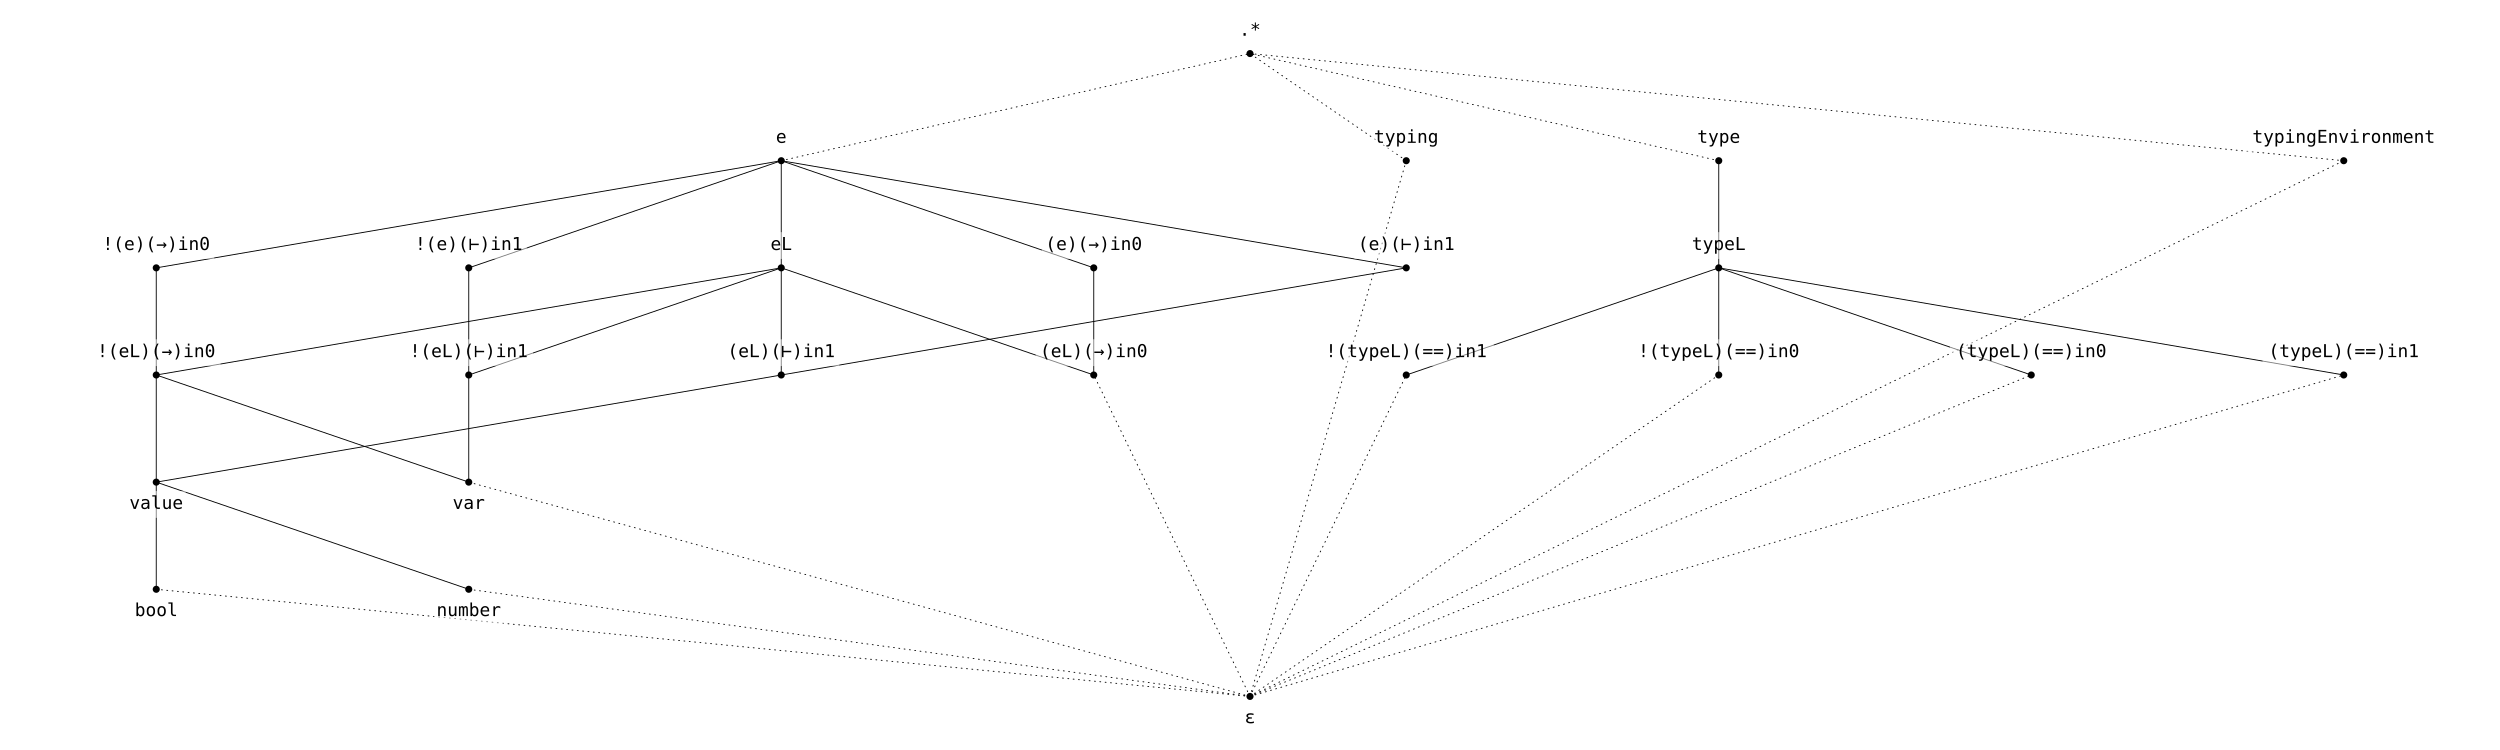
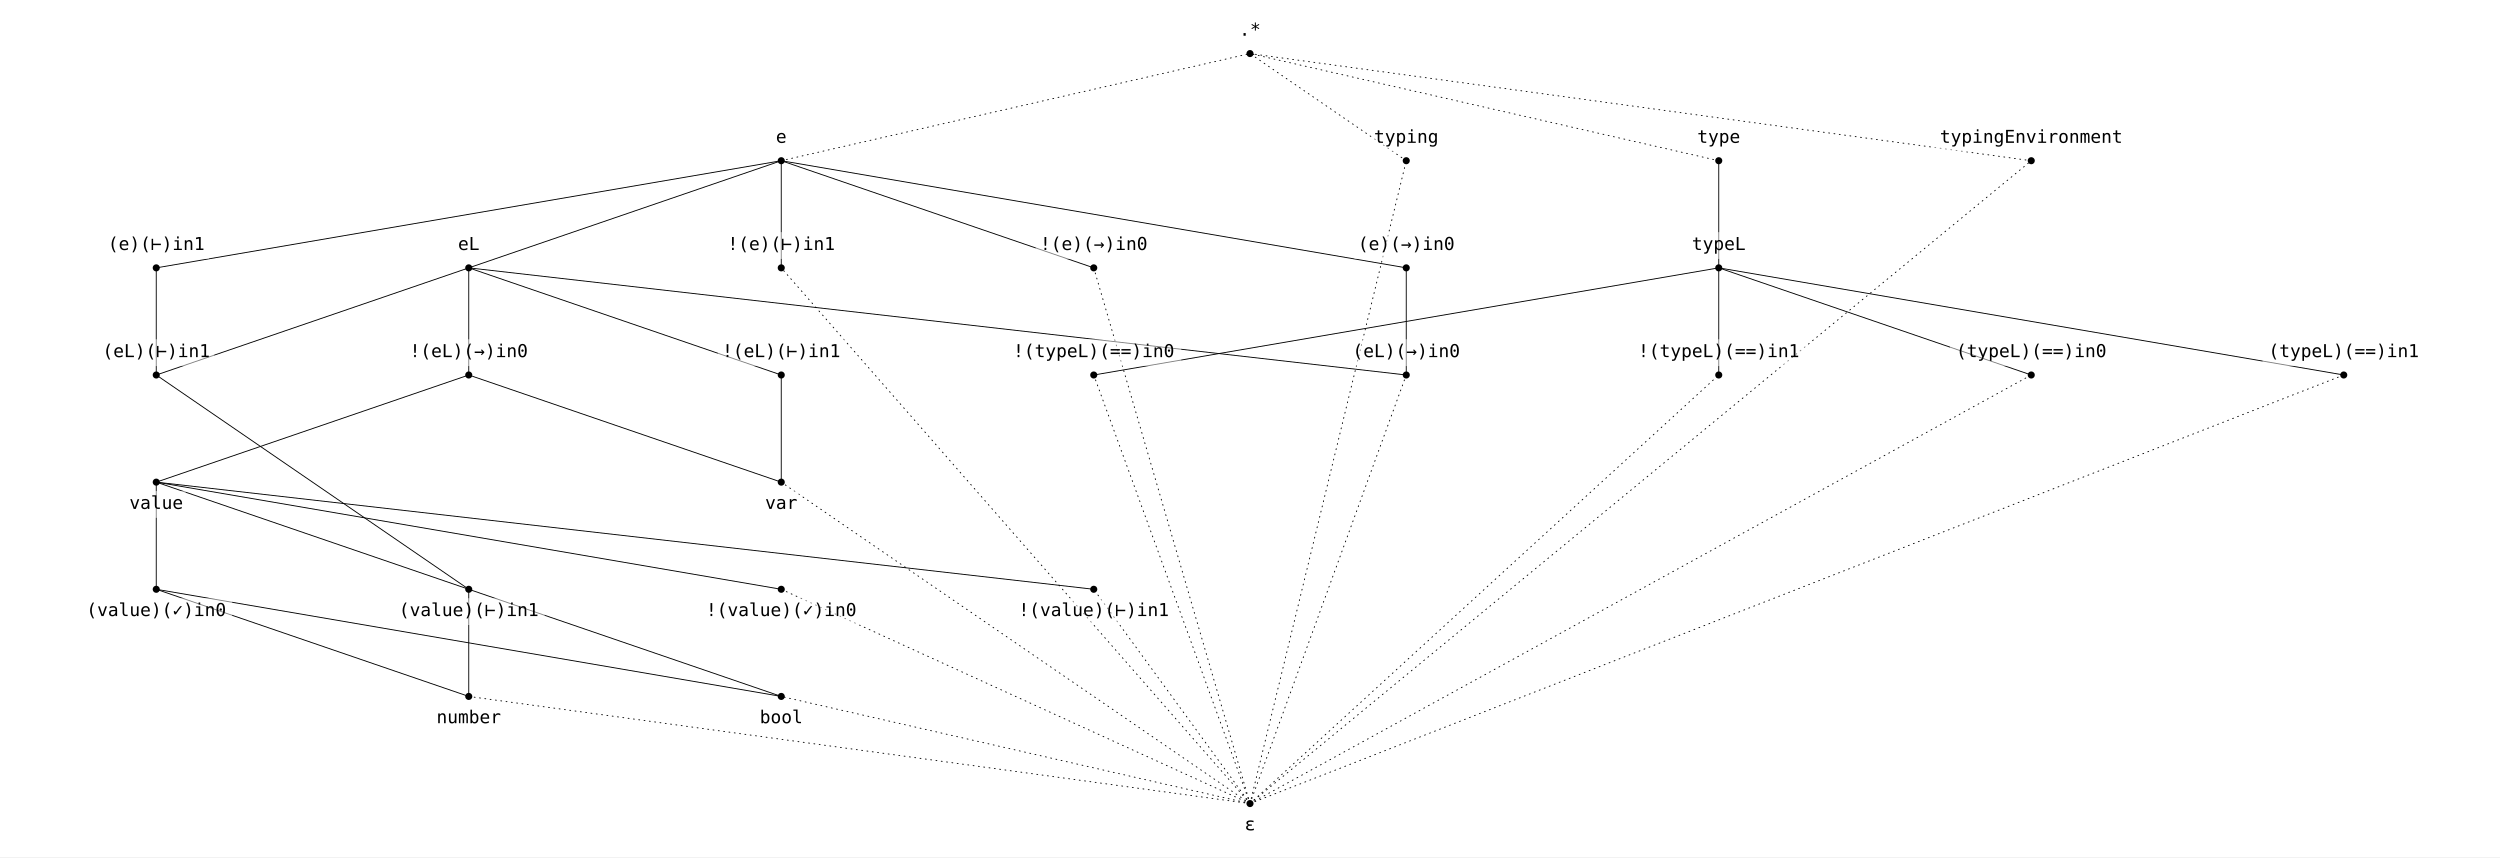
- <svg xmlns="http://www.w3.org/2000/svg" version="1.1" width="2800" height="840" viewBox="0 0 2800 840">
-   <rect width="2800" height="840" fill="#ffffff" />
+ <svg xmlns="http://www.w3.org/2000/svg" version="1.1" width="2800" height="960" viewBox="0 0 2800 960">
+   <rect width="2800" height="960" fill="#ffffff" />
+   <path d="M 1225 300 , 875 180" stroke="#000000" stroke-width="1" stroke-linecap="round" />
+   <path d="M 875 300 , 875 180" stroke="#000000" stroke-width="1" stroke-linecap="round" />
+   <path d="M 525 420 , 525 300" stroke="#000000" stroke-width="1" stroke-linecap="round" />
+   <path d="M 875 420 , 525 300" stroke="#000000" stroke-width="1" stroke-linecap="round" />
+   <path d="M 1225 420 , 1925 300" stroke="#000000" stroke-width="1" stroke-linecap="round" />
+   <path d="M 1925 420 , 1925 300" stroke="#000000" stroke-width="1" stroke-linecap="round" />
+   <path d="M 1225 660 , 175 540" stroke="#000000" stroke-width="1" stroke-linecap="round" />
+   <path d="M 875 660 , 175 540" stroke="#000000" stroke-width="1" stroke-linecap="round" />
+   <path d="M 1575 300 , 875 180" stroke="#000000" stroke-width="1" stroke-linecap="round" />
  <path d="M 175 300 , 875 180" stroke="#000000" stroke-width="1" stroke-linecap="round" />
-   <path d="M 525 300 , 875 180" stroke="#000000" stroke-width="1" stroke-linecap="round" />
+   <path d="M 1575 420 , 1575 300" stroke="#000000" stroke-width="1" stroke-linecap="round" />
+   <path d="M 1575 420 , 525 300" stroke="#000000" stroke-width="1" stroke-linecap="round" />
  <path d="M 175 420 , 175 300" stroke="#000000" stroke-width="1" stroke-linecap="round" />
-   <path d="M 175 420 , 875 300" stroke="#000000" stroke-width="1" stroke-linecap="round" />
-   <path d="M 525 420 , 525 300" stroke="#000000" stroke-width="1" stroke-linecap="round" />
-   <path d="M 525 420 , 875 300" stroke="#000000" stroke-width="1" stroke-linecap="round" />
-   <path d="M 1925 420 , 1925 300" stroke="#000000" stroke-width="1" stroke-linecap="round" />
-   <path d="M 1575 420 , 1925 300" stroke="#000000" stroke-width="1" stroke-linecap="round" />
-   <path d="M 1225 300 , 875 180" stroke="#000000" stroke-width="1" stroke-linecap="round" />
-   <path d="M 1575 300 , 875 180" stroke="#000000" stroke-width="1" stroke-linecap="round" />
-   <path d="M 1225 420 , 1225 300" stroke="#000000" stroke-width="1" stroke-linecap="round" />
-   <path d="M 1225 420 , 875 300" stroke="#000000" stroke-width="1" stroke-linecap="round" />
-   <path d="M 875 420 , 1575 300" stroke="#000000" stroke-width="1" stroke-linecap="round" />
-   <path d="M 875 420 , 875 300" stroke="#000000" stroke-width="1" stroke-linecap="round" />
+   <path d="M 175 420 , 525 300" stroke="#000000" stroke-width="1" stroke-linecap="round" />
  <path d="M 2275 420 , 1925 300" stroke="#000000" stroke-width="1" stroke-linecap="round" />
  <path d="M 2625 420 , 1925 300" stroke="#000000" stroke-width="1" stroke-linecap="round" />
+   <path d="M 525 660 , 175 420" stroke="#000000" stroke-width="1" stroke-linecap="round" />
+   <path d="M 525 660 , 175 540" stroke="#000000" stroke-width="1" stroke-linecap="round" />
  <path d="M 175 660 , 175 540" stroke="#000000" stroke-width="1" stroke-linecap="round" />
-   <path d="M 875 300 , 875 180" stroke="#000000" stroke-width="1" stroke-linecap="round" />
-   <path d="M 525 660 , 175 540" stroke="#000000" stroke-width="1" stroke-linecap="round" />
+   <path d="M 875 780 , 525 660" stroke="#000000" stroke-width="1" stroke-linecap="round" />
+   <path d="M 875 780 , 175 660" stroke="#000000" stroke-width="1" stroke-linecap="round" />
+   <path d="M 525 300 , 875 180" stroke="#000000" stroke-width="1" stroke-linecap="round" />
+   <path d="M 525 780 , 525 660" stroke="#000000" stroke-width="1" stroke-linecap="round" />
+   <path d="M 525 780 , 175 660" stroke="#000000" stroke-width="1" stroke-linecap="round" />
  <path d="M 1925 300 , 1925 180" stroke="#000000" stroke-width="1" stroke-linecap="round" />
-   <path d="M 175 540 , 175 420" stroke="#000000" stroke-width="1" stroke-linecap="round" />
-   <path d="M 175 540 , 875 420" stroke="#000000" stroke-width="1" stroke-linecap="round" />
-   <path d="M 525 540 , 175 420" stroke="#000000" stroke-width="1" stroke-linecap="round" />
-   <path d="M 525 540 , 525 420" stroke="#000000" stroke-width="1" stroke-linecap="round" />
+   <path d="M 175 540 , 525 420" stroke="#000000" stroke-width="1" stroke-linecap="round" />
+   <path d="M 875 540 , 525 420" stroke="#000000" stroke-width="1" stroke-linecap="round" />
+   <path d="M 875 540 , 875 420" stroke="#000000" stroke-width="1" stroke-linecap="round" />
  <path d="M 875 180 , 1400 60" stroke="#000000" stroke-width="1" stroke-linecap="round" stroke-dasharray="1 , 5" />
  <path d="M 1925 180 , 1400 60" stroke="#000000" stroke-width="1" stroke-linecap="round" stroke-dasharray="1 , 5" />
  <path d="M 1575 180 , 1400 60" stroke="#000000" stroke-width="1" stroke-linecap="round" stroke-dasharray="1 , 5" />
-   <path d="M 2625 180 , 1400 60" stroke="#000000" stroke-width="1" stroke-linecap="round" stroke-dasharray="1 , 5" />
-   <path d="M 1400 780 , 1925 420" stroke="#000000" stroke-width="1" stroke-linecap="round" stroke-dasharray="1 , 5" />
-   <path d="M 1400 780 , 1575 420" stroke="#000000" stroke-width="1" stroke-linecap="round" stroke-dasharray="1 , 5" />
-   <path d="M 1400 780 , 1225 420" stroke="#000000" stroke-width="1" stroke-linecap="round" stroke-dasharray="1 , 5" />
-   <path d="M 1400 780 , 2275 420" stroke="#000000" stroke-width="1" stroke-linecap="round" stroke-dasharray="1 , 5" />
-   <path d="M 1400 780 , 2625 420" stroke="#000000" stroke-width="1" stroke-linecap="round" stroke-dasharray="1 , 5" />
-   <path d="M 1400 780 , 175 660" stroke="#000000" stroke-width="1" stroke-linecap="round" stroke-dasharray="1 , 5" />
-   <path d="M 1400 780 , 525 660" stroke="#000000" stroke-width="1" stroke-linecap="round" stroke-dasharray="1 , 5" />
-   <path d="M 1400 780 , 1575 180" stroke="#000000" stroke-width="1" stroke-linecap="round" stroke-dasharray="1 , 5" />
-   <path d="M 1400 780 , 2625 180" stroke="#000000" stroke-width="1" stroke-linecap="round" stroke-dasharray="1 , 5" />
-   <path d="M 1400 780 , 525 540" stroke="#000000" stroke-width="1" stroke-linecap="round" stroke-dasharray="1 , 5" />
-   <rect x="1394" y="790" width="13" height="30" fill="#ffffff" fill-opacity="0.5" />
-   <text x="1400" y="810" font-size="20" text-anchor="middle" font-family="mono" fill="#000000">ɛ</text>
-   <circle r="4" cx="1400" cy="780" fill="#000000" />
-   <rect x="149" y="670" width="52" height="30" fill="#ffffff" fill-opacity="0.5" />
-   <text x="175" y="690" font-size="20" text-anchor="middle" font-family="mono" fill="#000000">bool</text>
+   <path d="M 2275 180 , 1400 60" stroke="#000000" stroke-width="1" stroke-linecap="round" stroke-dasharray="1 , 5" />
+   <path d="M 1400 900 , 1225 300" stroke="#000000" stroke-width="1" stroke-linecap="round" stroke-dasharray="1 , 5" />
+   <path d="M 1400 900 , 875 300" stroke="#000000" stroke-width="1" stroke-linecap="round" stroke-dasharray="1 , 5" />
+   <path d="M 1400 900 , 1225 420" stroke="#000000" stroke-width="1" stroke-linecap="round" stroke-dasharray="1 , 5" />
+   <path d="M 1400 900 , 1925 420" stroke="#000000" stroke-width="1" stroke-linecap="round" stroke-dasharray="1 , 5" />
+   <path d="M 1400 900 , 1225 660" stroke="#000000" stroke-width="1" stroke-linecap="round" stroke-dasharray="1 , 5" />
+   <path d="M 1400 900 , 875 660" stroke="#000000" stroke-width="1" stroke-linecap="round" stroke-dasharray="1 , 5" />
+   <path d="M 1400 900 , 1575 420" stroke="#000000" stroke-width="1" stroke-linecap="round" stroke-dasharray="1 , 5" />
+   <path d="M 1400 900 , 2275 420" stroke="#000000" stroke-width="1" stroke-linecap="round" stroke-dasharray="1 , 5" />
+   <path d="M 1400 900 , 2625 420" stroke="#000000" stroke-width="1" stroke-linecap="round" stroke-dasharray="1 , 5" />
+   <path d="M 1400 900 , 875 780" stroke="#000000" stroke-width="1" stroke-linecap="round" stroke-dasharray="1 , 5" />
+   <path d="M 1400 900 , 525 780" stroke="#000000" stroke-width="1" stroke-linecap="round" stroke-dasharray="1 , 5" />
+   <path d="M 1400 900 , 1575 180" stroke="#000000" stroke-width="1" stroke-linecap="round" stroke-dasharray="1 , 5" />
+   <path d="M 1400 900 , 2275 180" stroke="#000000" stroke-width="1" stroke-linecap="round" stroke-dasharray="1 , 5" />
+   <path d="M 1400 900 , 875 540" stroke="#000000" stroke-width="1" stroke-linecap="round" stroke-dasharray="1 , 5" />
+   <rect x="1394" y="910" width="13" height="30" fill="#ffffff" fill-opacity="0.5" />
+   <text x="1400" y="930" font-size="20" text-anchor="middle" font-family="mono" fill="#000000">ɛ</text>
+   <circle r="4" cx="1400" cy="900" fill="#000000" />
+   <rect x="486" y="790" width="78" height="30" fill="#ffffff" fill-opacity="0.5" />
+   <text x="525" y="810" font-size="20" text-anchor="middle" font-family="mono" fill="#000000">number</text>
+   <circle r="4" cx="525" cy="780" fill="#000000" />
+   <rect x="849" y="790" width="52" height="30" fill="#ffffff" fill-opacity="0.5" />
+   <text x="875" y="810" font-size="20" text-anchor="middle" font-family="mono" fill="#000000">bool</text>
+   <circle r="4" cx="875" cy="780" fill="#000000" />
+   <rect x="91" y="670" width="169" height="30" fill="#ffffff" fill-opacity="0.5" />
+   <text x="175" y="690" font-size="20" text-anchor="middle" font-family="mono" fill="#000000">(value)(✓)in0</text>
  <circle r="4" cx="175" cy="660" fill="#000000" />
-   <rect x="486" y="670" width="78" height="30" fill="#ffffff" fill-opacity="0.5" />
-   <text x="525" y="690" font-size="20" text-anchor="middle" font-family="mono" fill="#000000">number</text>
+   <rect x="441" y="670" width="169" height="30" fill="#ffffff" fill-opacity="0.5" />
+   <text x="525" y="690" font-size="20" text-anchor="middle" font-family="mono" fill="#000000">(value)(⊢)in1</text>
  <circle r="4" cx="525" cy="660" fill="#000000" />
+   <rect x="784" y="670" width="182" height="30" fill="#ffffff" fill-opacity="0.5" />
+   <text x="875" y="690" font-size="20" text-anchor="middle" font-family="mono" fill="#000000">!(value)(✓)in0</text>
+   <circle r="4" cx="875" cy="660" fill="#000000" />
+   <rect x="1134" y="670" width="182" height="30" fill="#ffffff" fill-opacity="0.5" />
+   <text x="1225" y="690" font-size="20" text-anchor="middle" font-family="mono" fill="#000000">!(value)(⊢)in1</text>
+   <circle r="4" cx="1225" cy="660" fill="#000000" />
  <rect x="143" y="550" width="65" height="30" fill="#ffffff" fill-opacity="0.5" />
  <text x="175" y="570" font-size="20" text-anchor="middle" font-family="mono" fill="#000000">value</text>
  <circle r="4" cx="175" cy="540" fill="#000000" />
-   <rect x="506" y="550" width="39" height="30" fill="#ffffff" fill-opacity="0.5" />
-   <text x="525" y="570" font-size="20" text-anchor="middle" font-family="mono" fill="#000000">var</text>
-   <circle r="4" cx="525" cy="540" fill="#000000" />
-   <rect x="104" y="380" width="143" height="30" fill="#ffffff" fill-opacity="0.5" />
-   <text x="175" y="400" font-size="20" text-anchor="middle" font-family="mono" fill="#000000">!(eL)(→)in0</text>
+   <rect x="856" y="550" width="39" height="30" fill="#ffffff" fill-opacity="0.5" />
+   <text x="875" y="570" font-size="20" text-anchor="middle" font-family="mono" fill="#000000">var</text>
+   <circle r="4" cx="875" cy="540" fill="#000000" />
+   <rect x="110" y="380" width="130" height="30" fill="#ffffff" fill-opacity="0.5" />
+   <text x="175" y="400" font-size="20" text-anchor="middle" font-family="mono" fill="#000000">(eL)(⊢)in1</text>
  <circle r="4" cx="175" cy="420" fill="#000000" />
  <rect x="454" y="380" width="143" height="30" fill="#ffffff" fill-opacity="0.5" />
-   <text x="525" y="400" font-size="20" text-anchor="middle" font-family="mono" fill="#000000">!(eL)(⊢)in1</text>
+   <text x="525" y="400" font-size="20" text-anchor="middle" font-family="mono" fill="#000000">!(eL)(→)in0</text>
  <circle r="4" cx="525" cy="420" fill="#000000" />
-   <rect x="810" y="380" width="130" height="30" fill="#ffffff" fill-opacity="0.5" />
-   <text x="875" y="400" font-size="20" text-anchor="middle" font-family="mono" fill="#000000">(eL)(⊢)in1</text>
+   <rect x="804" y="380" width="143" height="30" fill="#ffffff" fill-opacity="0.5" />
+   <text x="875" y="400" font-size="20" text-anchor="middle" font-family="mono" fill="#000000">!(eL)(⊢)in1</text>
  <circle r="4" cx="875" cy="420" fill="#000000" />
-   <rect x="1160" y="380" width="130" height="30" fill="#ffffff" fill-opacity="0.5" />
-   <text x="1225" y="400" font-size="20" text-anchor="middle" font-family="mono" fill="#000000">(eL)(→)in0</text>
+   <rect x="1128" y="380" width="195" height="30" fill="#ffffff" fill-opacity="0.5" />
+   <text x="1225" y="400" font-size="20" text-anchor="middle" font-family="mono" fill="#000000">!(typeL)(==)in0</text>
  <circle r="4" cx="1225" cy="420" fill="#000000" />
-   <rect x="1478" y="380" width="195" height="30" fill="#ffffff" fill-opacity="0.5" />
-   <text x="1575" y="400" font-size="20" text-anchor="middle" font-family="mono" fill="#000000">!(typeL)(==)in1</text>
+   <rect x="1510" y="380" width="130" height="30" fill="#ffffff" fill-opacity="0.5" />
+   <text x="1575" y="400" font-size="20" text-anchor="middle" font-family="mono" fill="#000000">(eL)(→)in0</text>
  <circle r="4" cx="1575" cy="420" fill="#000000" />
  <rect x="1828" y="380" width="195" height="30" fill="#ffffff" fill-opacity="0.5" />
-   <text x="1925" y="400" font-size="20" text-anchor="middle" font-family="mono" fill="#000000">!(typeL)(==)in0</text>
+   <text x="1925" y="400" font-size="20" text-anchor="middle" font-family="mono" fill="#000000">!(typeL)(==)in1</text>
  <circle r="4" cx="1925" cy="420" fill="#000000" />
  <rect x="2184" y="380" width="182" height="30" fill="#ffffff" fill-opacity="0.5" />
  <text x="2275" y="400" font-size="20" text-anchor="middle" font-family="mono" fill="#000000">(typeL)(==)in0</text>
  <circle r="4" cx="2275" cy="420" fill="#000000" />
  <rect x="2534" y="380" width="182" height="30" fill="#ffffff" fill-opacity="0.5" />
  <text x="2625" y="400" font-size="20" text-anchor="middle" font-family="mono" fill="#000000">(typeL)(==)in1</text>
  <circle r="4" cx="2625" cy="420" fill="#000000" />
-   <rect x="110" y="260" width="130" height="30" fill="#ffffff" fill-opacity="0.5" />
-   <text x="175" y="280" font-size="20" text-anchor="middle" font-family="mono" fill="#000000">!(e)(→)in0</text>
+   <rect x="117" y="260" width="117" height="30" fill="#ffffff" fill-opacity="0.5" />
+   <text x="175" y="280" font-size="20" text-anchor="middle" font-family="mono" fill="#000000">(e)(⊢)in1</text>
  <circle r="4" cx="175" cy="300" fill="#000000" />
-   <rect x="460" y="260" width="130" height="30" fill="#ffffff" fill-opacity="0.5" />
-   <text x="525" y="280" font-size="20" text-anchor="middle" font-family="mono" fill="#000000">!(e)(⊢)in1</text>
+   <rect x="512" y="260" width="26" height="30" fill="#ffffff" fill-opacity="0.5" />
+   <text x="525" y="280" font-size="20" text-anchor="middle" font-family="mono" fill="#000000">eL</text>
  <circle r="4" cx="525" cy="300" fill="#000000" />
-   <rect x="862" y="260" width="26" height="30" fill="#ffffff" fill-opacity="0.5" />
-   <text x="875" y="280" font-size="20" text-anchor="middle" font-family="mono" fill="#000000">eL</text>
+   <rect x="810" y="260" width="130" height="30" fill="#ffffff" fill-opacity="0.5" />
+   <text x="875" y="280" font-size="20" text-anchor="middle" font-family="mono" fill="#000000">!(e)(⊢)in1</text>
  <circle r="4" cx="875" cy="300" fill="#000000" />
-   <rect x="1167" y="260" width="117" height="30" fill="#ffffff" fill-opacity="0.5" />
-   <text x="1225" y="280" font-size="20" text-anchor="middle" font-family="mono" fill="#000000">(e)(→)in0</text>
+   <rect x="1160" y="260" width="130" height="30" fill="#ffffff" fill-opacity="0.5" />
+   <text x="1225" y="280" font-size="20" text-anchor="middle" font-family="mono" fill="#000000">!(e)(→)in0</text>
  <circle r="4" cx="1225" cy="300" fill="#000000" />
  <rect x="1517" y="260" width="117" height="30" fill="#ffffff" fill-opacity="0.5" />
-   <text x="1575" y="280" font-size="20" text-anchor="middle" font-family="mono" fill="#000000">(e)(⊢)in1</text>
+   <text x="1575" y="280" font-size="20" text-anchor="middle" font-family="mono" fill="#000000">(e)(→)in0</text>
  <circle r="4" cx="1575" cy="300" fill="#000000" />
  <rect x="1893" y="260" width="65" height="30" fill="#ffffff" fill-opacity="0.5" />
  <text x="1925" y="280" font-size="20" text-anchor="middle" font-family="mono" fill="#000000">typeL</text>
  <circle r="4" cx="1925" cy="300" fill="#000000" />
  <rect x="869" y="140" width="13" height="30" fill="#ffffff" fill-opacity="0.5" />
  <text x="875" y="160" font-size="20" text-anchor="middle" font-family="mono" fill="#000000">e</text>
  <circle r="4" cx="875" cy="180" fill="#000000" />
  <rect x="1536" y="140" width="78" height="30" fill="#ffffff" fill-opacity="0.5" />
  <text x="1575" y="160" font-size="20" text-anchor="middle" font-family="mono" fill="#000000">typing</text>
  <circle r="4" cx="1575" cy="180" fill="#000000" />
  <rect x="1899" y="140" width="52" height="30" fill="#ffffff" fill-opacity="0.5" />
  <text x="1925" y="160" font-size="20" text-anchor="middle" font-family="mono" fill="#000000">type</text>
  <circle r="4" cx="1925" cy="180" fill="#000000" />
-   <rect x="2515" y="140" width="221" height="30" fill="#ffffff" fill-opacity="0.5" />
-   <text x="2625" y="160" font-size="20" text-anchor="middle" font-family="mono" fill="#000000">typingEnvironment</text>
-   <circle r="4" cx="2625" cy="180" fill="#000000" />
+   <rect x="2165" y="140" width="221" height="30" fill="#ffffff" fill-opacity="0.5" />
+   <text x="2275" y="160" font-size="20" text-anchor="middle" font-family="mono" fill="#000000">typingEnvironment</text>
+   <circle r="4" cx="2275" cy="180" fill="#000000" />
  <rect x="1387" y="20" width="26" height="30" fill="#ffffff" fill-opacity="0.5" />
  <text x="1400" y="40" font-size="20" text-anchor="middle" font-family="mono" fill="#000000">.*</text>
  <circle r="4" cx="1400" cy="60" fill="#000000" />
</svg>
